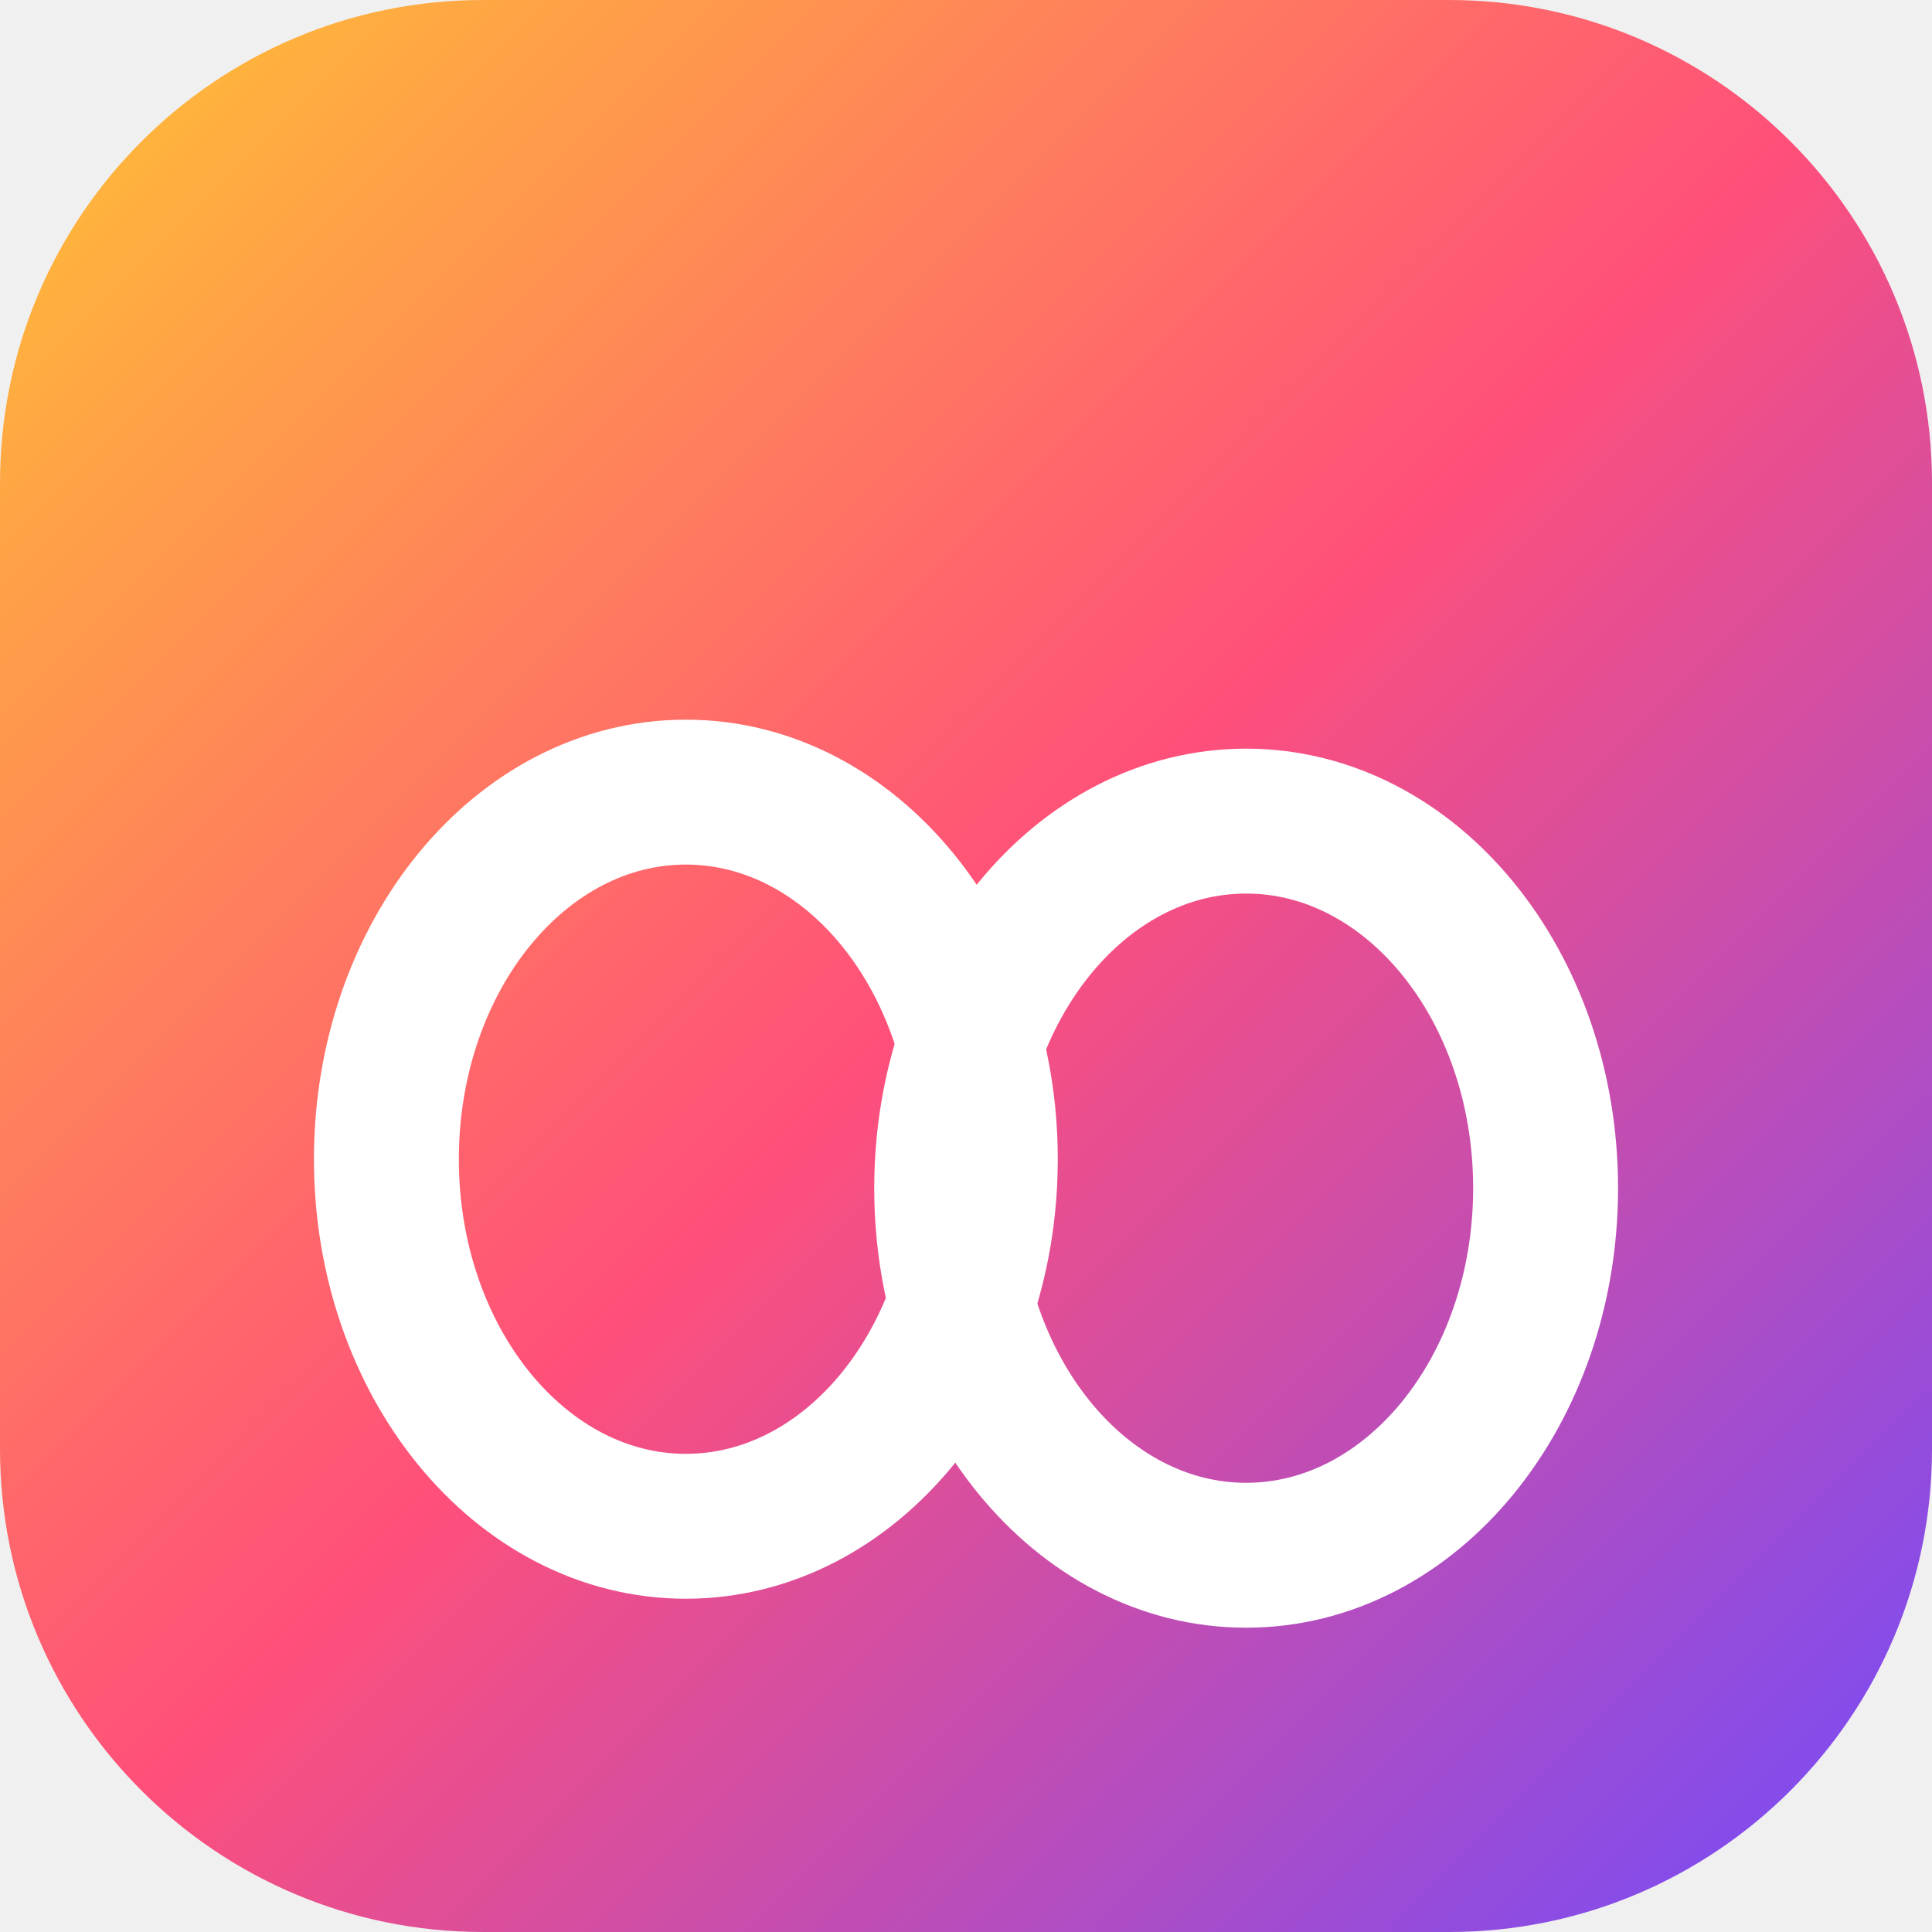
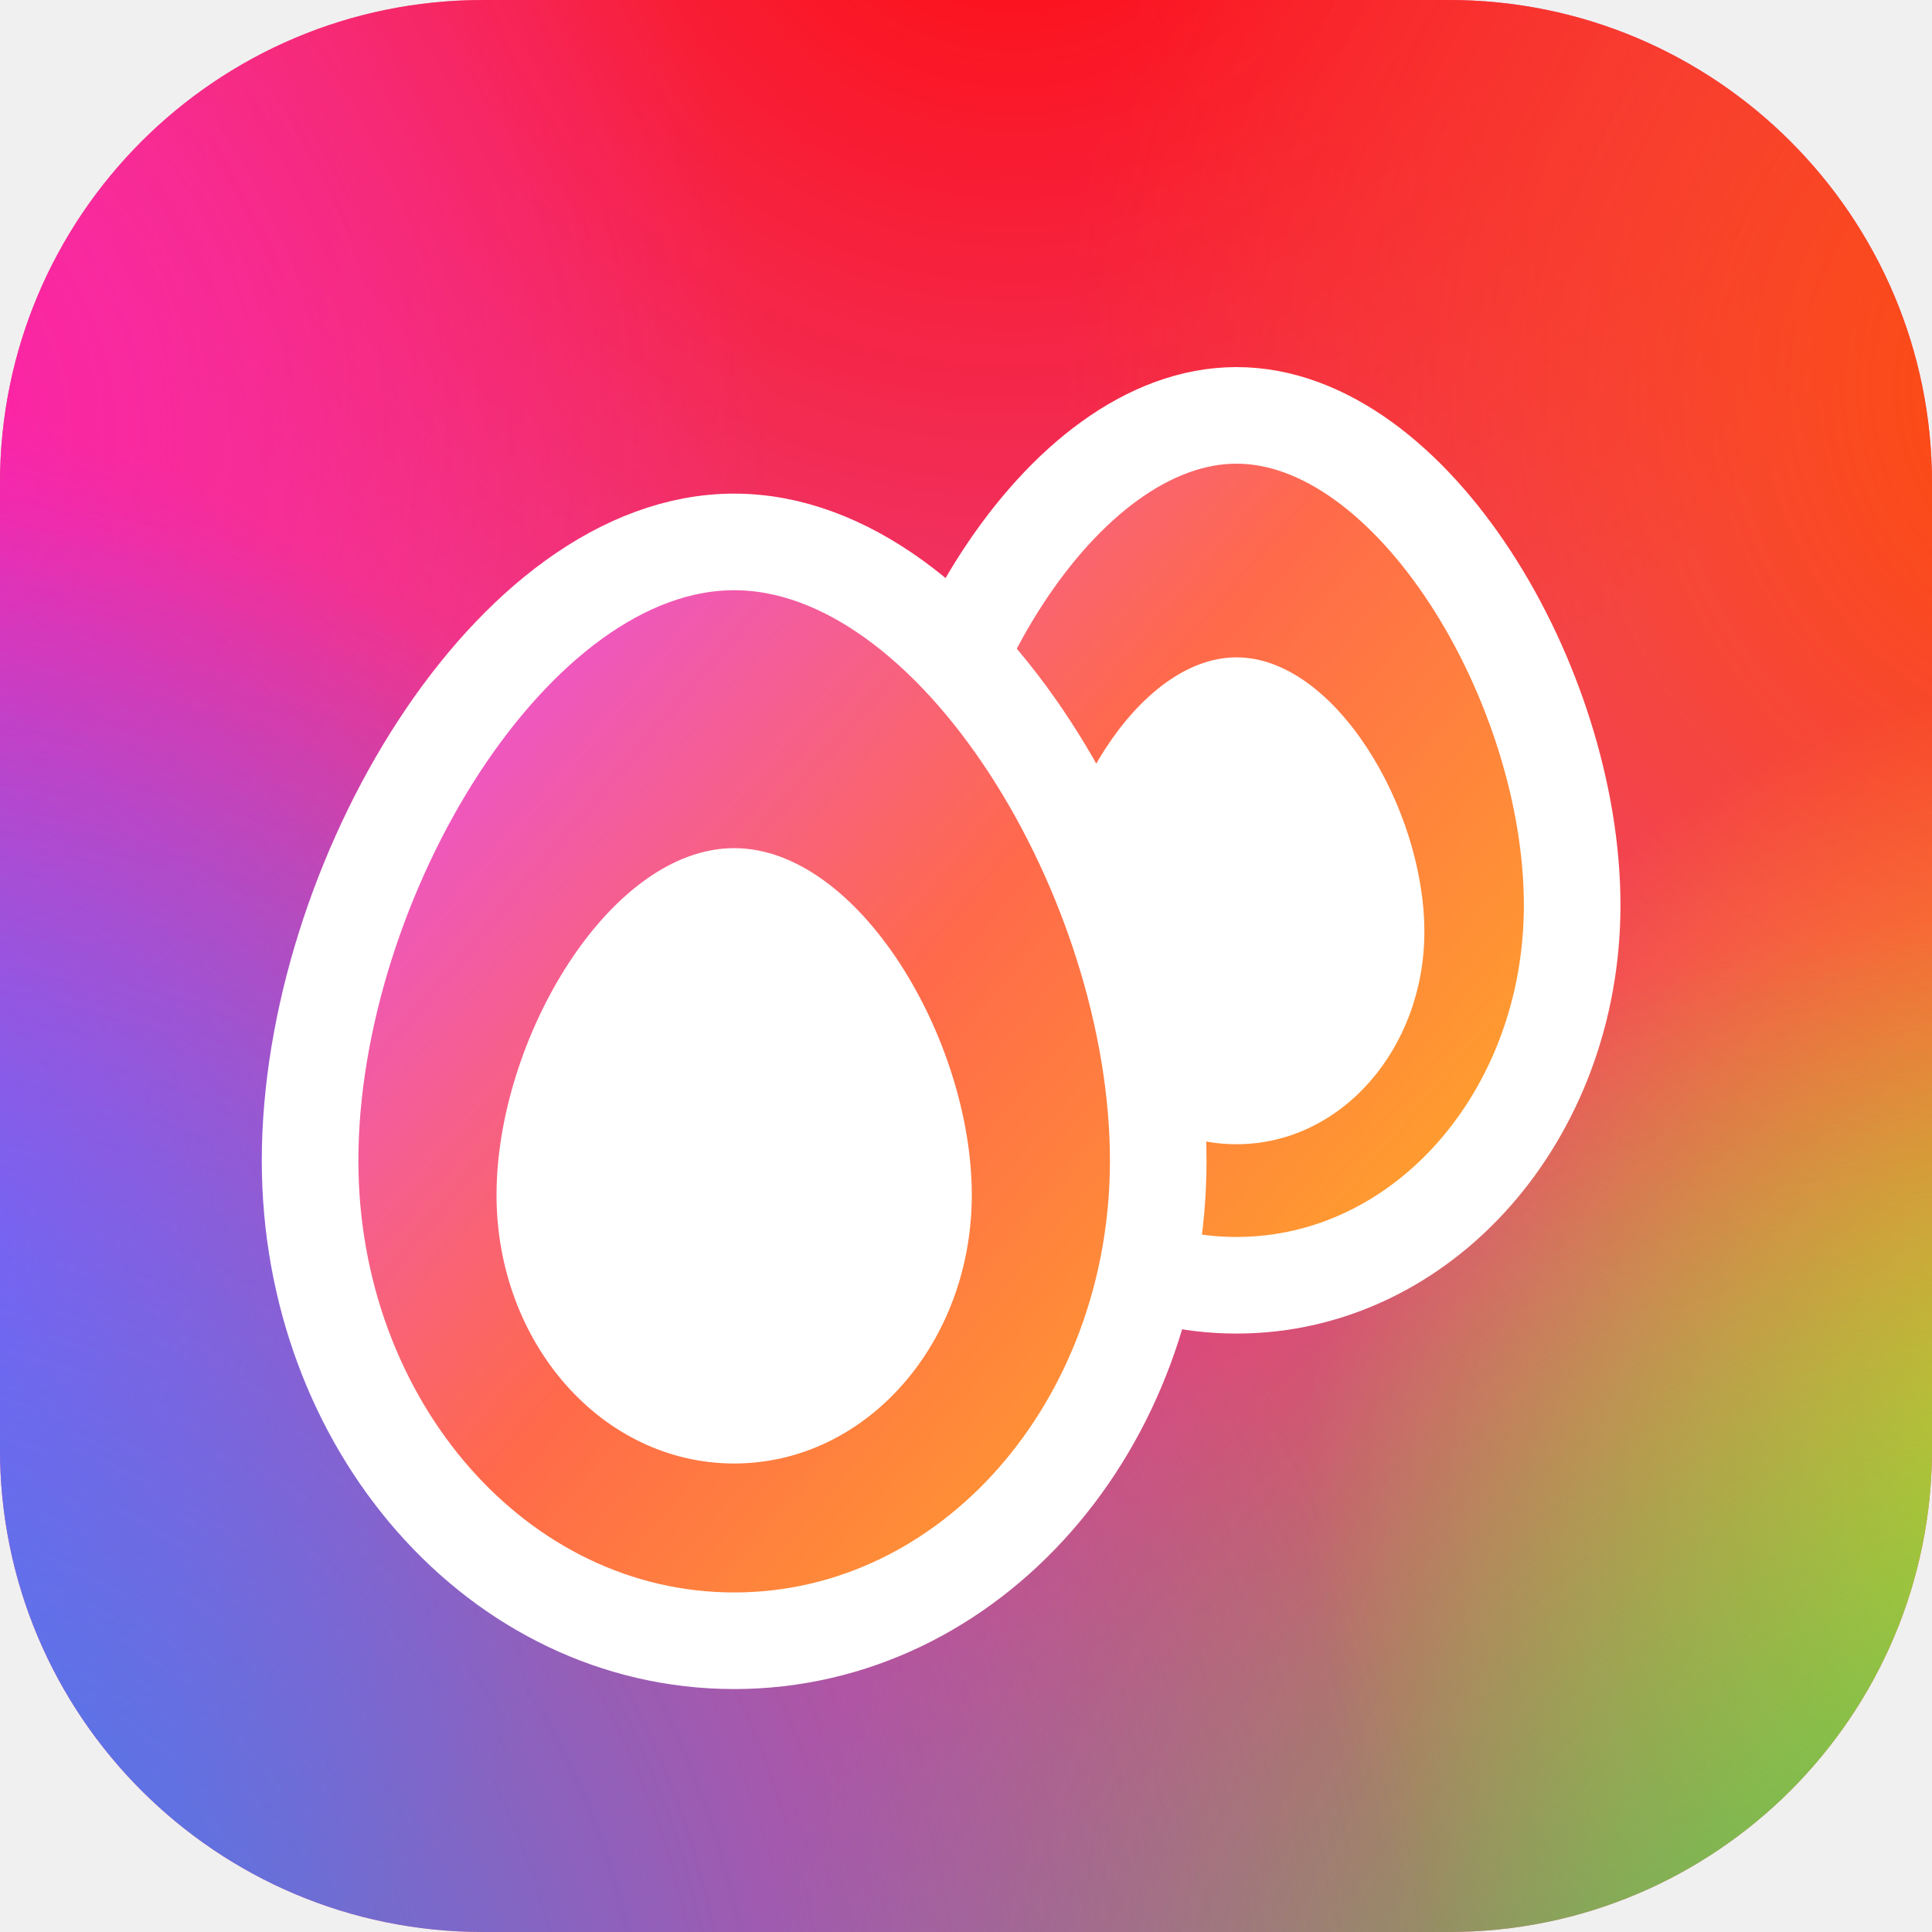
<svg xmlns="http://www.w3.org/2000/svg" viewBox="0 0 40 40">
  <defs>
-     <linearGradient id="g" x1="0" y1="0" x2="1" y2="1">
-       <stop offset="0" stop-color="#FFC531" />
-       <stop offset=".5" stop-color="#FF4F7A" />
-       <stop offset="1" stop-color="#6E4BFF" />
+     <clipPath id="ycT">
+       <rect width="40" height="40" rx="10" />
+     </clipPath>
+     <radialGradient id="ycR" gradientUnits="userSpaceOnUse" cx="21" cy="-4" r="21">
+       <stop offset="0" stop-color="#FF0A0A" />
+       <stop offset="1" stop-color="#FF0A0A" stop-opacity="0" />
+     </radialGradient>
+     <radialGradient id="ycO" gradientUnits="userSpaceOnUse" cx="44" cy="8" r="22">
+       <stop offset="0" stop-color="#FF4E00" />
+       <stop offset="1" stop-color="#FF4E00" stop-opacity="0" />
+     </radialGradient>
+     <radialGradient id="ycY" gradientUnits="userSpaceOnUse" cx="44" cy="31" r="17">
+       <stop offset="0" stop-color="#FFCF12" />
+       <stop offset="1" stop-color="#FFCF12" stop-opacity="0" />
+     </radialGradient>
+     <radialGradient id="ycG" gradientUnits="userSpaceOnUse" cx="42" cy="46" r="27">
+       <stop offset="0" stop-color="#3EE04E" />
+       <stop offset="1" stop-color="#3EE04E" stop-opacity="0" />
+     </radialGradient>
+     <radialGradient id="ycB" gradientUnits="userSpaceOnUse" cx="-4" cy="44" r="34">
+       <stop offset="0" stop-color="#2E86FF" />
+       <stop offset="1" stop-color="#2E86FF" stop-opacity="0" />
+     </radialGradient>
+     <radialGradient id="ycP" gradientUnits="userSpaceOnUse" cx="-4" cy="26" r="18">
+       <stop offset="0" stop-color="#A04CFF" />
+       <stop offset="1" stop-color="#A04CFF" stop-opacity="0" />
+     </radialGradient>
+     <radialGradient id="ycM" gradientUnits="userSpaceOnUse" cx="-4" cy="9" r="20">
+       <stop offset="0" stop-color="#FF1FB0" />
+       <stop offset="1" stop-color="#FF1FB0" stop-opacity="0" />
+     </radialGradient>
+     <linearGradient id="ycBand" gradientUnits="userSpaceOnUse" x1="6" y1="12" x2="32" y2="34">
+       <stop offset="0" stop-color="#E54CFF" />
+       <stop offset=".45" stop-color="#FF6A4A" />
+       <stop offset="1" stop-color="#FFC21A" />
    </linearGradient>
  </defs>
-   <rect width="40" height="40" rx="10" fill="url(#g)" />
-   <ellipse cx="14.2" cy="24" rx="6.2" ry="7.6" fill="none" stroke="#fff" stroke-width="3" />
-   <ellipse cx="25.8" cy="24.6" rx="6.2" ry="7.6" fill="none" stroke="#fff" stroke-width="3" />
+   <g clip-path="url(#ycT)">
+     <rect width="40" height="40" fill="#EC3D7A" />
+     <rect width="40" height="40" fill="url(#ycR)" />
+     <rect width="40" height="40" fill="url(#ycM)" />
+     <rect width="40" height="40" fill="url(#ycO)" />
+     <rect width="40" height="40" fill="url(#ycP)" />
+     <rect width="40" height="40" fill="url(#ycY)" />
+     <rect width="40" height="40" fill="url(#ycG)" />
+     <rect width="40" height="40" fill="url(#ycB)" />
+   </g>
+   <g stroke-linejoin="round">
+     <path d="M25.60 8.60C21.95 8.60 18.65 14.18 18.65 18.74c0.00 4.33 3.08 7.87 6.95 7.87s6.95 -3.53 6.95 -7.87C32.55 14.18 29.25 8.60 25.60 8.60z" fill="url(#ycBand)" stroke="#fff" stroke-width="2" />
+     <path d="M25.60 13.61C23.56 13.61 21.71 16.74 21.71 19.29c0.00 2.43 1.72 4.40 3.89 4.40s3.89 -1.98 3.89 -4.40C29.49 16.74 27.64 13.61 25.60 13.61z" fill="#fff" />
+     <path d="M15.20 11.22C10.59 11.22 6.42 18.27 6.42 24.03c0.00 5.47 3.89 9.94 8.78 9.94s8.78 -4.46 8.78 -9.94C23.98 18.27 19.81 11.22 15.20 11.22z" fill="url(#ycBand)" stroke="#fff" stroke-width="2" />
+     <path d="M15.20 17.56C12.62 17.56 10.28 21.52 10.28 24.74c0.00 3.06 2.18 5.56 4.92 5.56s4.92 -2.50 4.92 -5.56C20.12 21.52 17.78 17.56 15.20 17.56z" fill="#fff" />
+   </g>
</svg>
